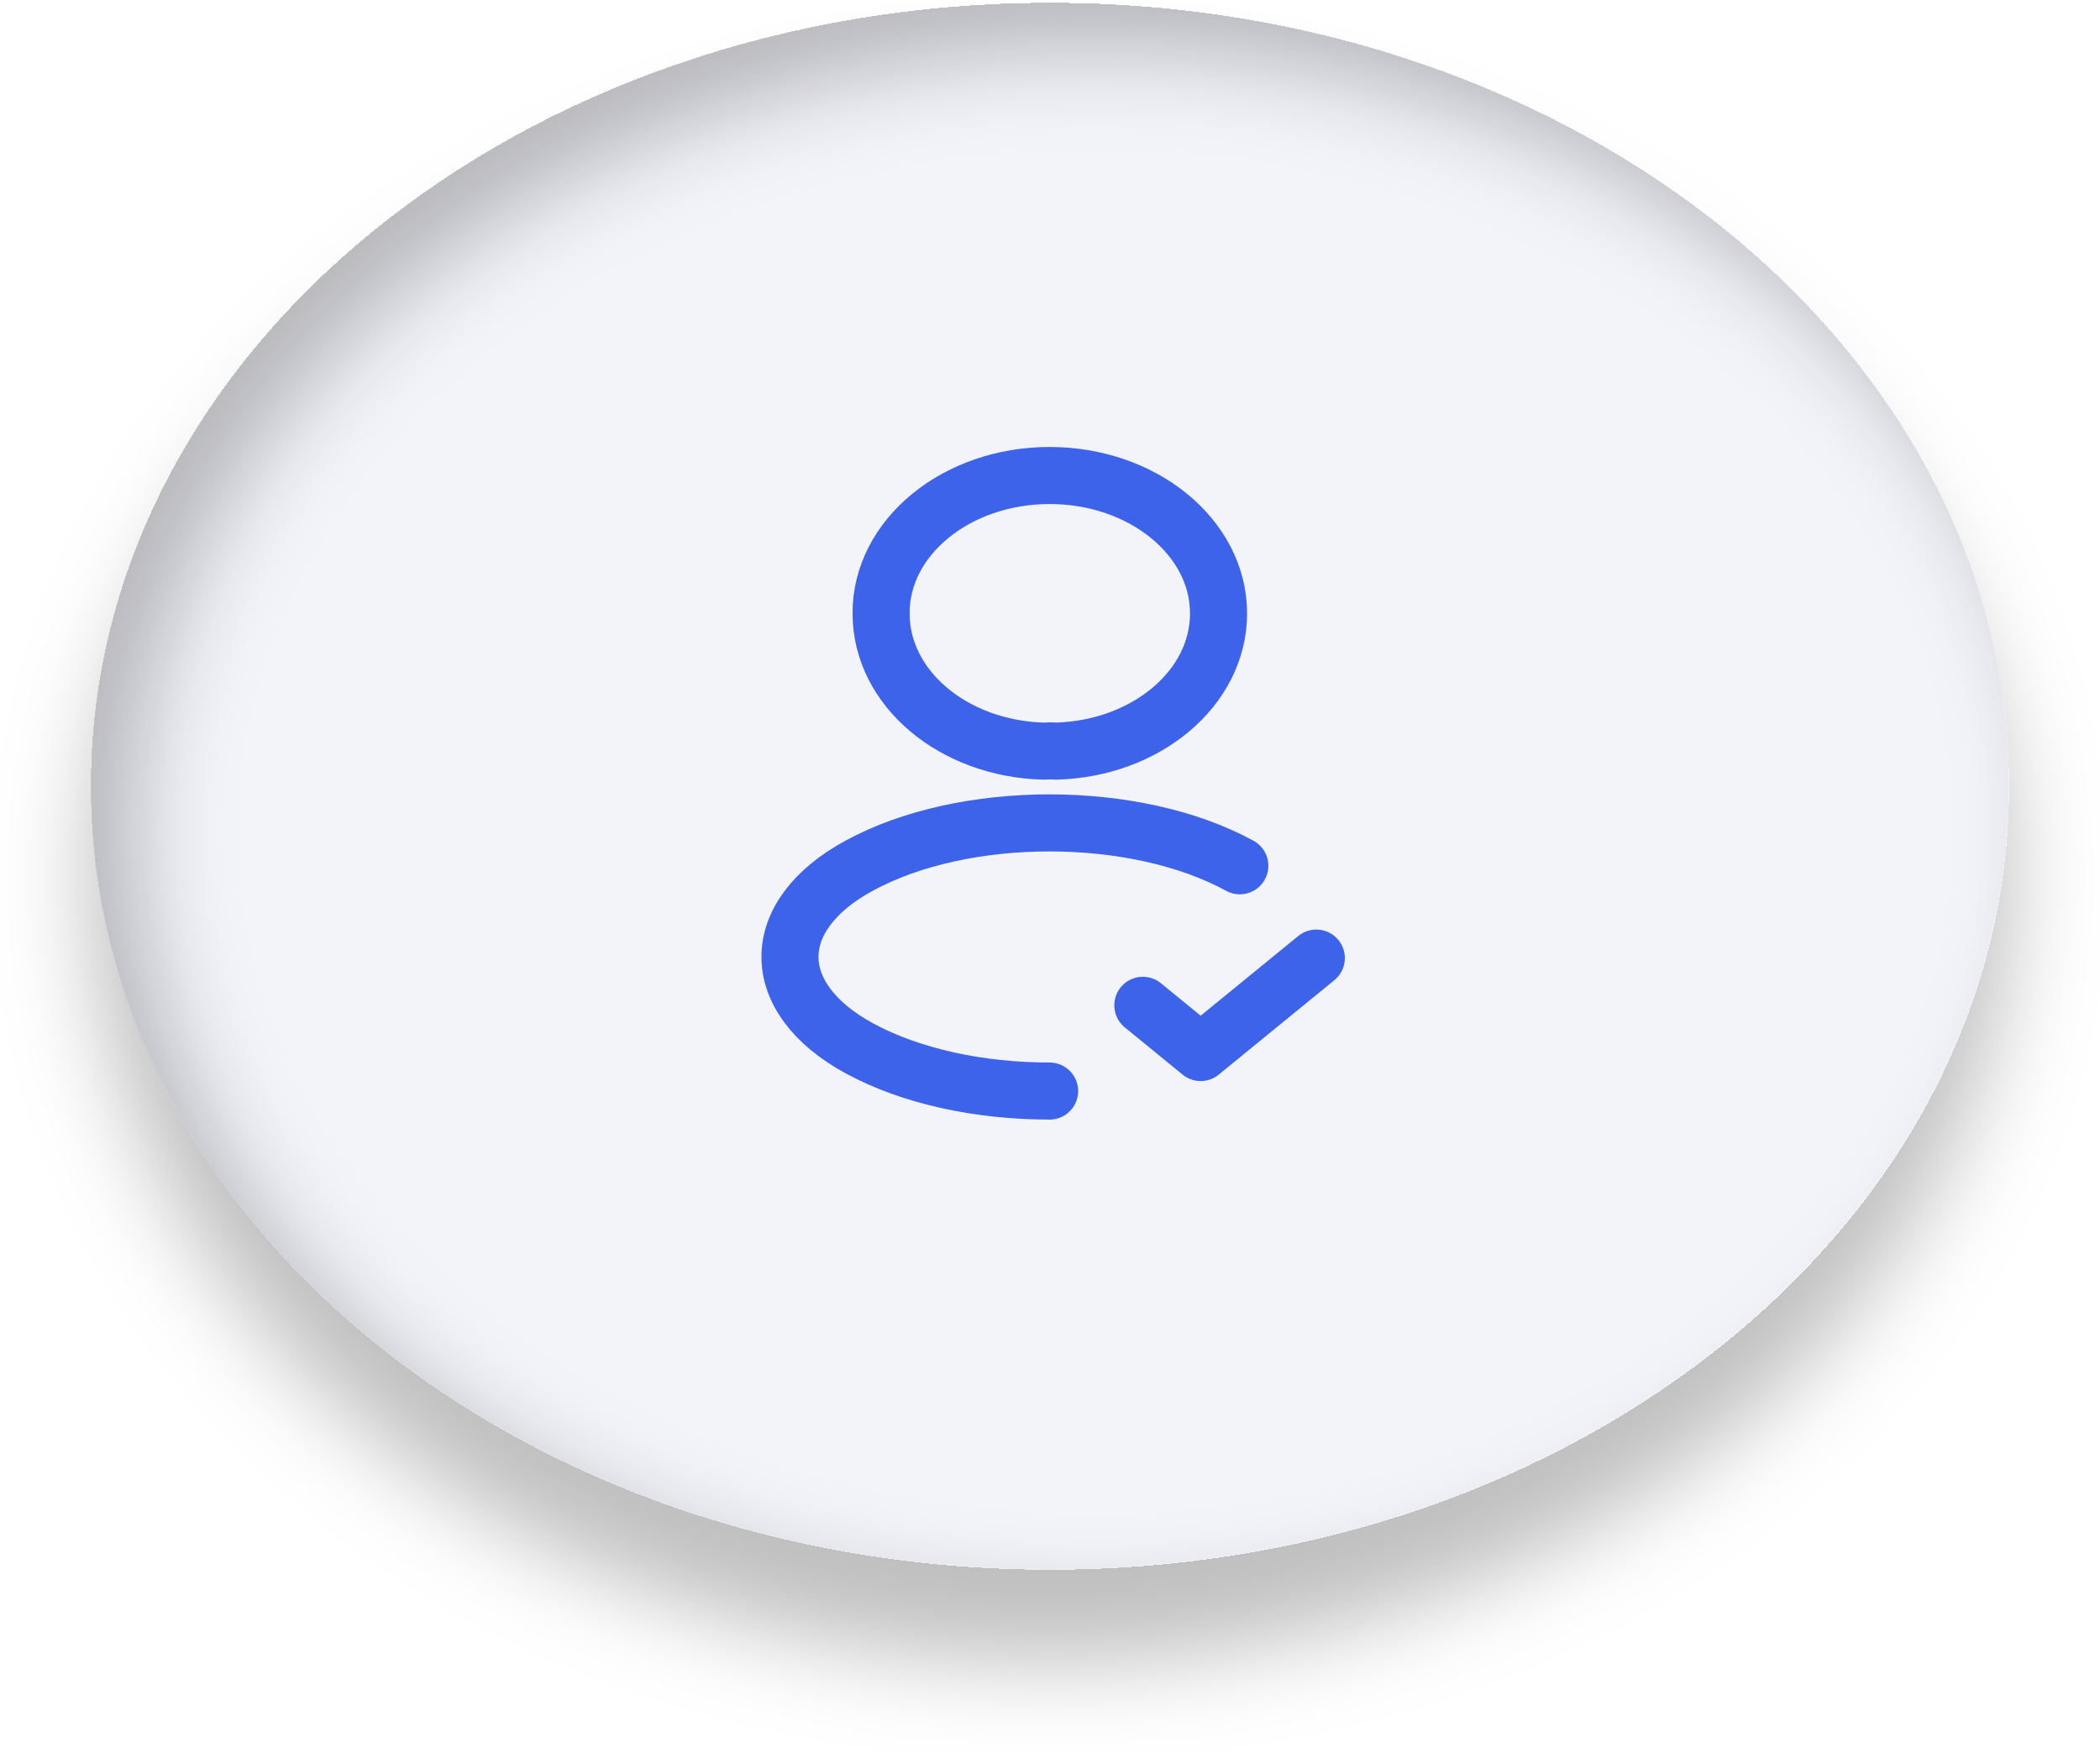
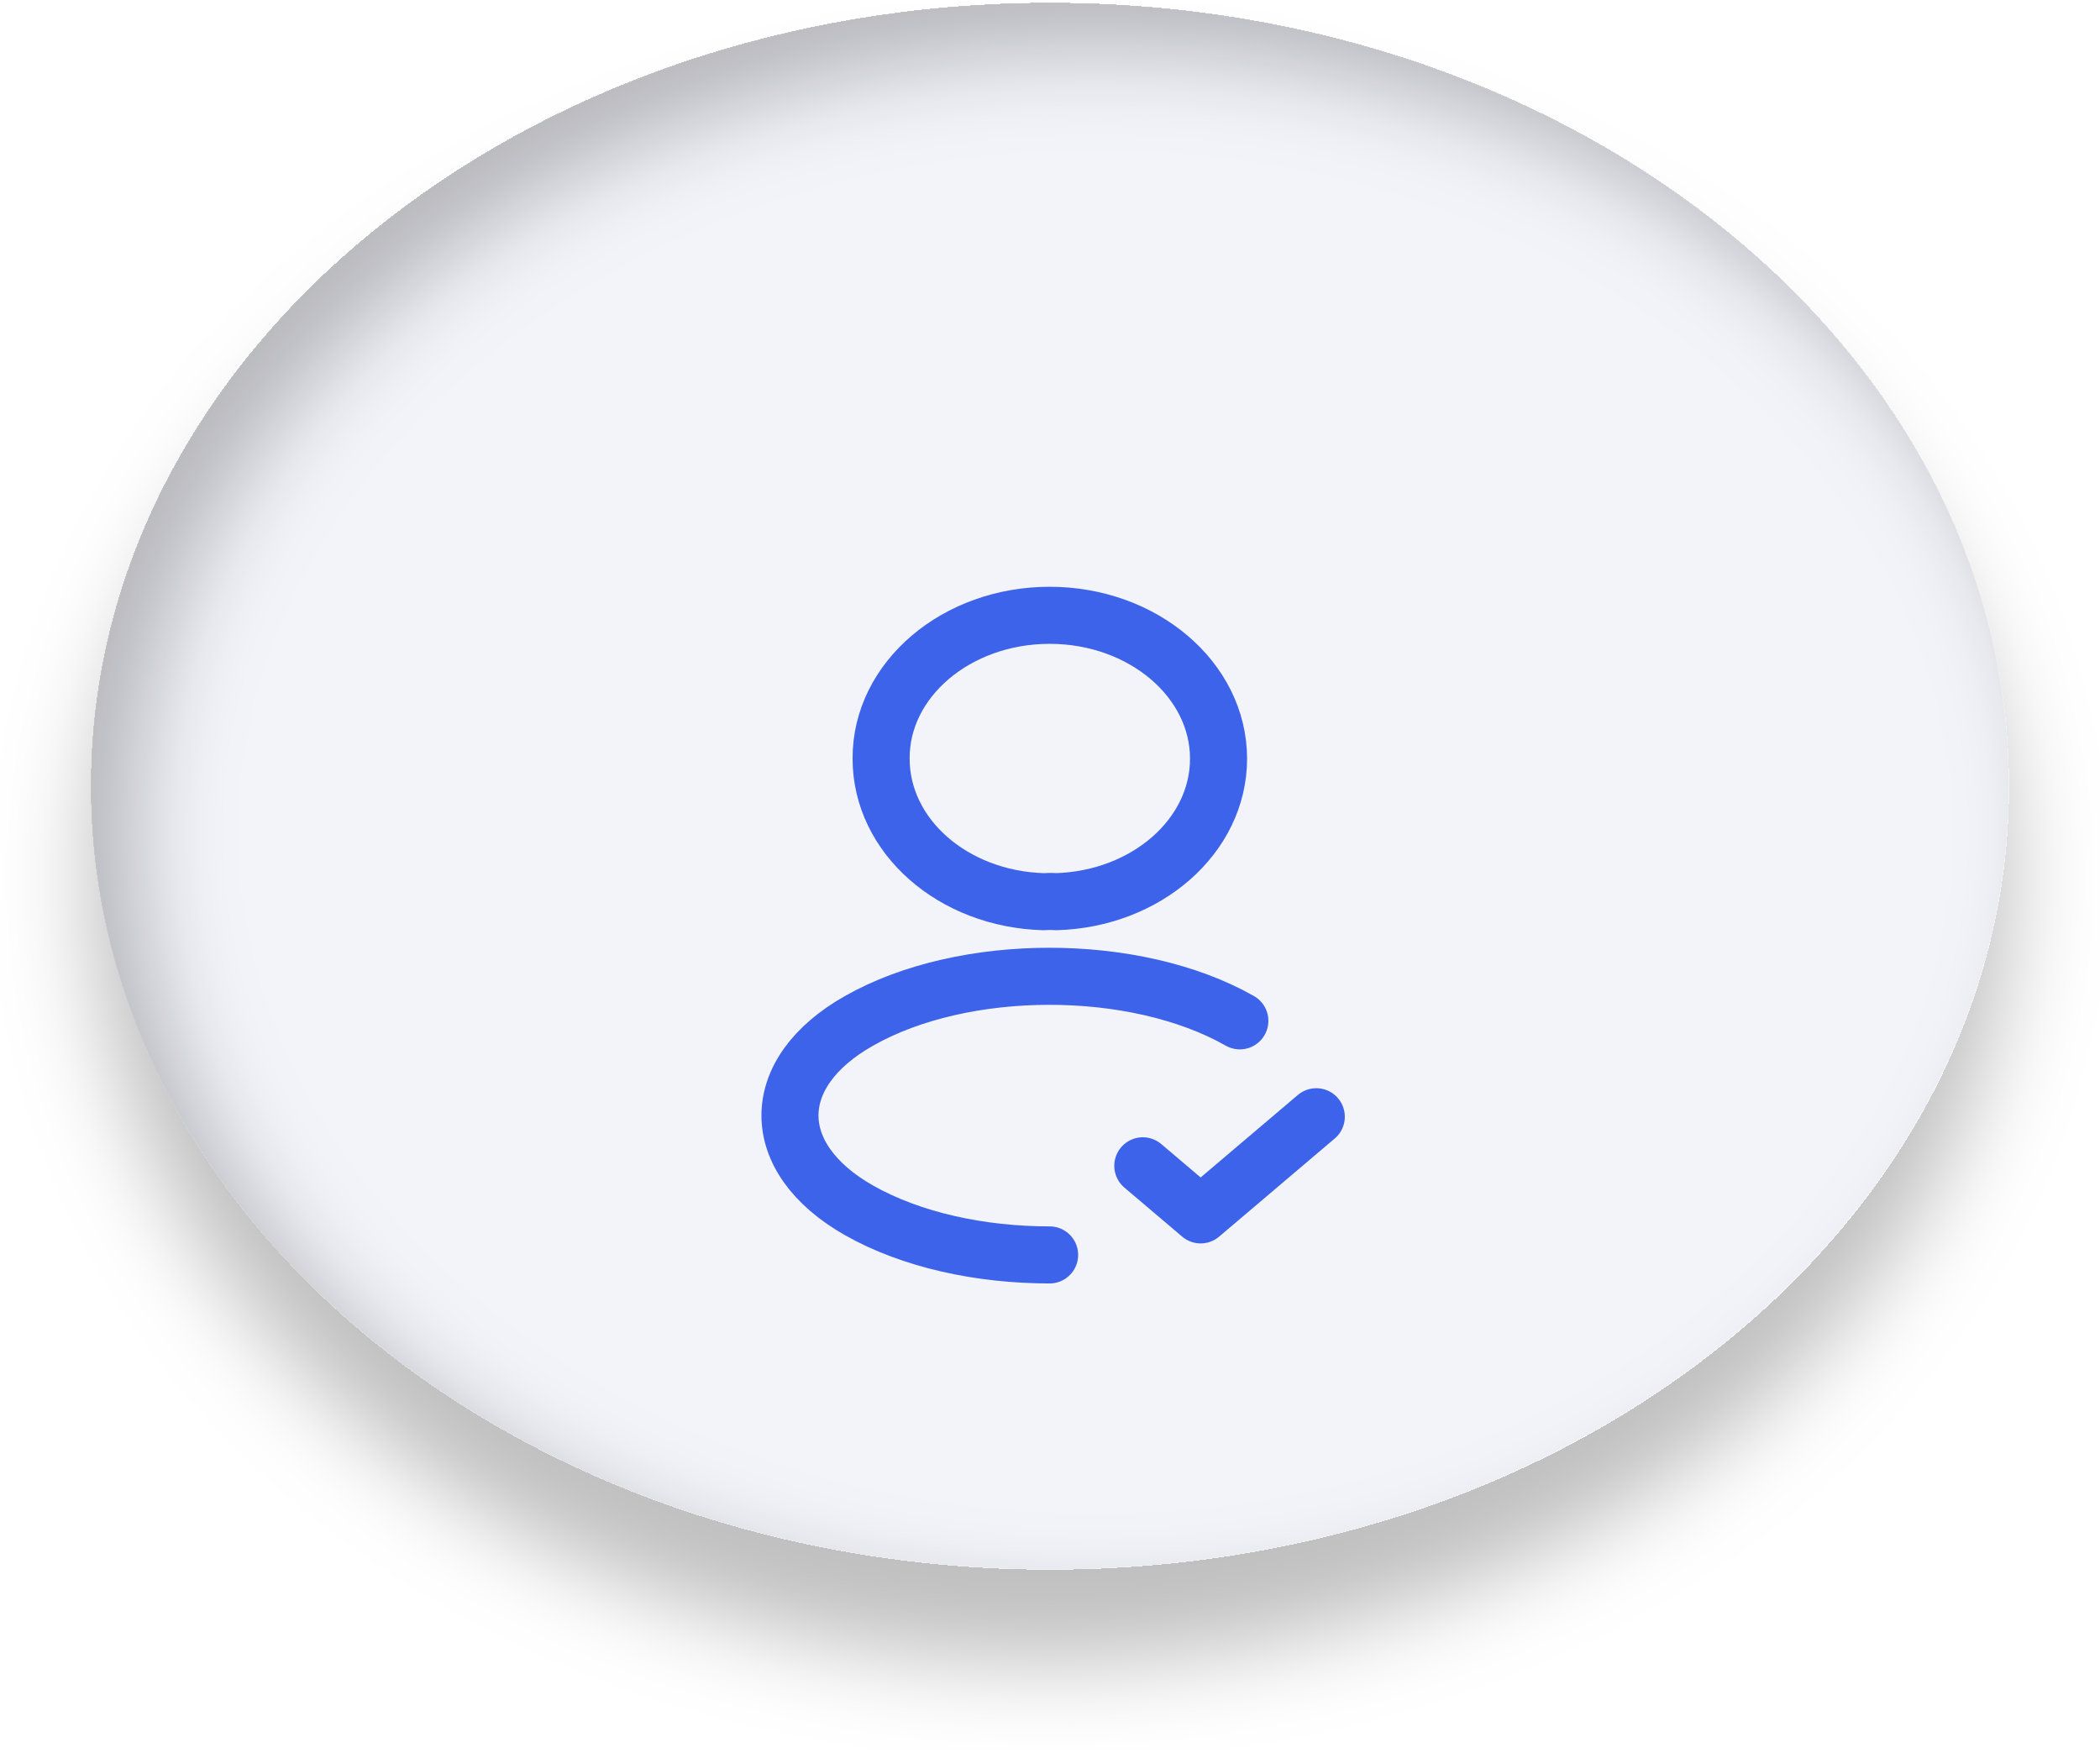
- <svg xmlns="http://www.w3.org/2000/svg" viewBox="0 0 92 77" fill="none">
-   <g filter="url(#filter0_di_284_2208)">
-     <ellipse cx="46" cy="34.447" rx="42" ry="34.308" fill="#F3F4FA" />
-     <path d="M50.067 44.045L52.6 46.114L57.667 41.976" stroke="#3D63EA" stroke-width="2.5" stroke-linecap="round" stroke-linejoin="round" />
-     <path d="M46.267 32.909C46.1 32.895 45.9 32.895 45.717 32.909C41.75 32.8 38.6 30.145 38.6 26.878C38.584 23.542 41.9 20.833 45.984 20.833C50.067 20.833 53.384 23.542 53.384 26.878C53.384 30.145 50.217 32.8 46.267 32.909Z" stroke="#3D63EA" stroke-width="2.5" stroke-linecap="round" stroke-linejoin="round" />
-     <path d="M45.983 47.802C42.95 47.802 39.933 47.176 37.633 45.923C33.6 43.718 33.6 40.124 37.633 37.932C42.217 35.427 49.733 35.427 54.316 37.932" stroke="#3D63EA" stroke-width="2.5" stroke-linecap="round" stroke-linejoin="round" />
+ <svg xmlns="http://www.w3.org/2000/svg" width="92" height="77" viewBox="0 0 92 77" fill="none">
+   <g filter="url(#filter0_di_1118_13920)">
+     <ellipse cx="46" cy="34.446" rx="42" ry="34.308" fill="#F3F4FA" />
+     <path d="M50.066 51.077L52.6 53.227L57.666 48.927" stroke="#3D63EA" stroke-width="2.5" stroke-linecap="round" stroke-linejoin="round" />
+     <path d="M46.267 39.505C46.101 39.491 45.901 39.491 45.717 39.505C41.751 39.392 38.601 36.634 38.601 33.239C38.584 29.773 41.901 26.958 45.984 26.958C50.067 26.958 53.384 29.773 53.384 33.239C53.384 36.634 50.217 39.392 46.267 39.505Z" stroke="#3D63EA" stroke-width="2.5" stroke-linecap="round" stroke-linejoin="round" />
+     <path d="M45.983 54.981C42.95 54.981 39.933 54.331 37.633 53.029C33.6 50.738 33.6 47.003 37.633 44.726C42.217 42.123 49.733 42.123 54.317 44.726" stroke="#3D63EA" stroke-width="2.5" stroke-linecap="round" stroke-linejoin="round" />
  </g>
  <defs>
-     <filter id="filter0_di_284_2208" x="0" y="0.139" width="92" height="76.615" filterUnits="userSpaceOnUse" color-interpolation-filters="sRGB">
+     <filter id="filter0_di_1118_13920" x="0" y="0.139" width="92" height="76.615" filterUnits="userSpaceOnUse" color-interpolation-filters="sRGB">
      <feFlood flood-opacity="0" result="BackgroundImageFix" />
      <feColorMatrix in="SourceAlpha" type="matrix" values="0 0 0 0 0 0 0 0 0 0 0 0 0 0 0 0 0 0 127 0" result="hardAlpha" />
      <feOffset dy="4" />
      <feGaussianBlur stdDeviation="2" />
      <feComposite in2="hardAlpha" operator="out" />
      <feColorMatrix type="matrix" values="0 0 0 0 0 0 0 0 0 0 0 0 0 0 0 0 0 0 0.25 0" />
-       <feBlend mode="normal" in2="BackgroundImageFix" result="effect1_dropShadow_284_2208" />
-       <feBlend mode="normal" in="SourceGraphic" in2="effect1_dropShadow_284_2208" result="shape" />
+       <feBlend mode="normal" in2="BackgroundImageFix" result="effect1_dropShadow_1118_13920" />
+       <feBlend mode="normal" in="SourceGraphic" in2="effect1_dropShadow_1118_13920" result="shape" />
      <feColorMatrix in="SourceAlpha" type="matrix" values="0 0 0 0 0 0 0 0 0 0 0 0 0 0 0 0 0 0 127 0" result="hardAlpha" />
      <feOffset dx="2" dy="2" />
      <feGaussianBlur stdDeviation="2" />
      <feComposite in2="hardAlpha" operator="arithmetic" k2="-1" k3="1" />
      <feColorMatrix type="matrix" values="0 0 0 0 0 0 0 0 0 0 0 0 0 0 0 0 0 0 0.25 0" />
-       <feBlend mode="normal" in2="shape" result="effect2_innerShadow_284_2208" />
+       <feBlend mode="normal" in2="shape" result="effect2_innerShadow_1118_13920" />
    </filter>
  </defs>
</svg>
